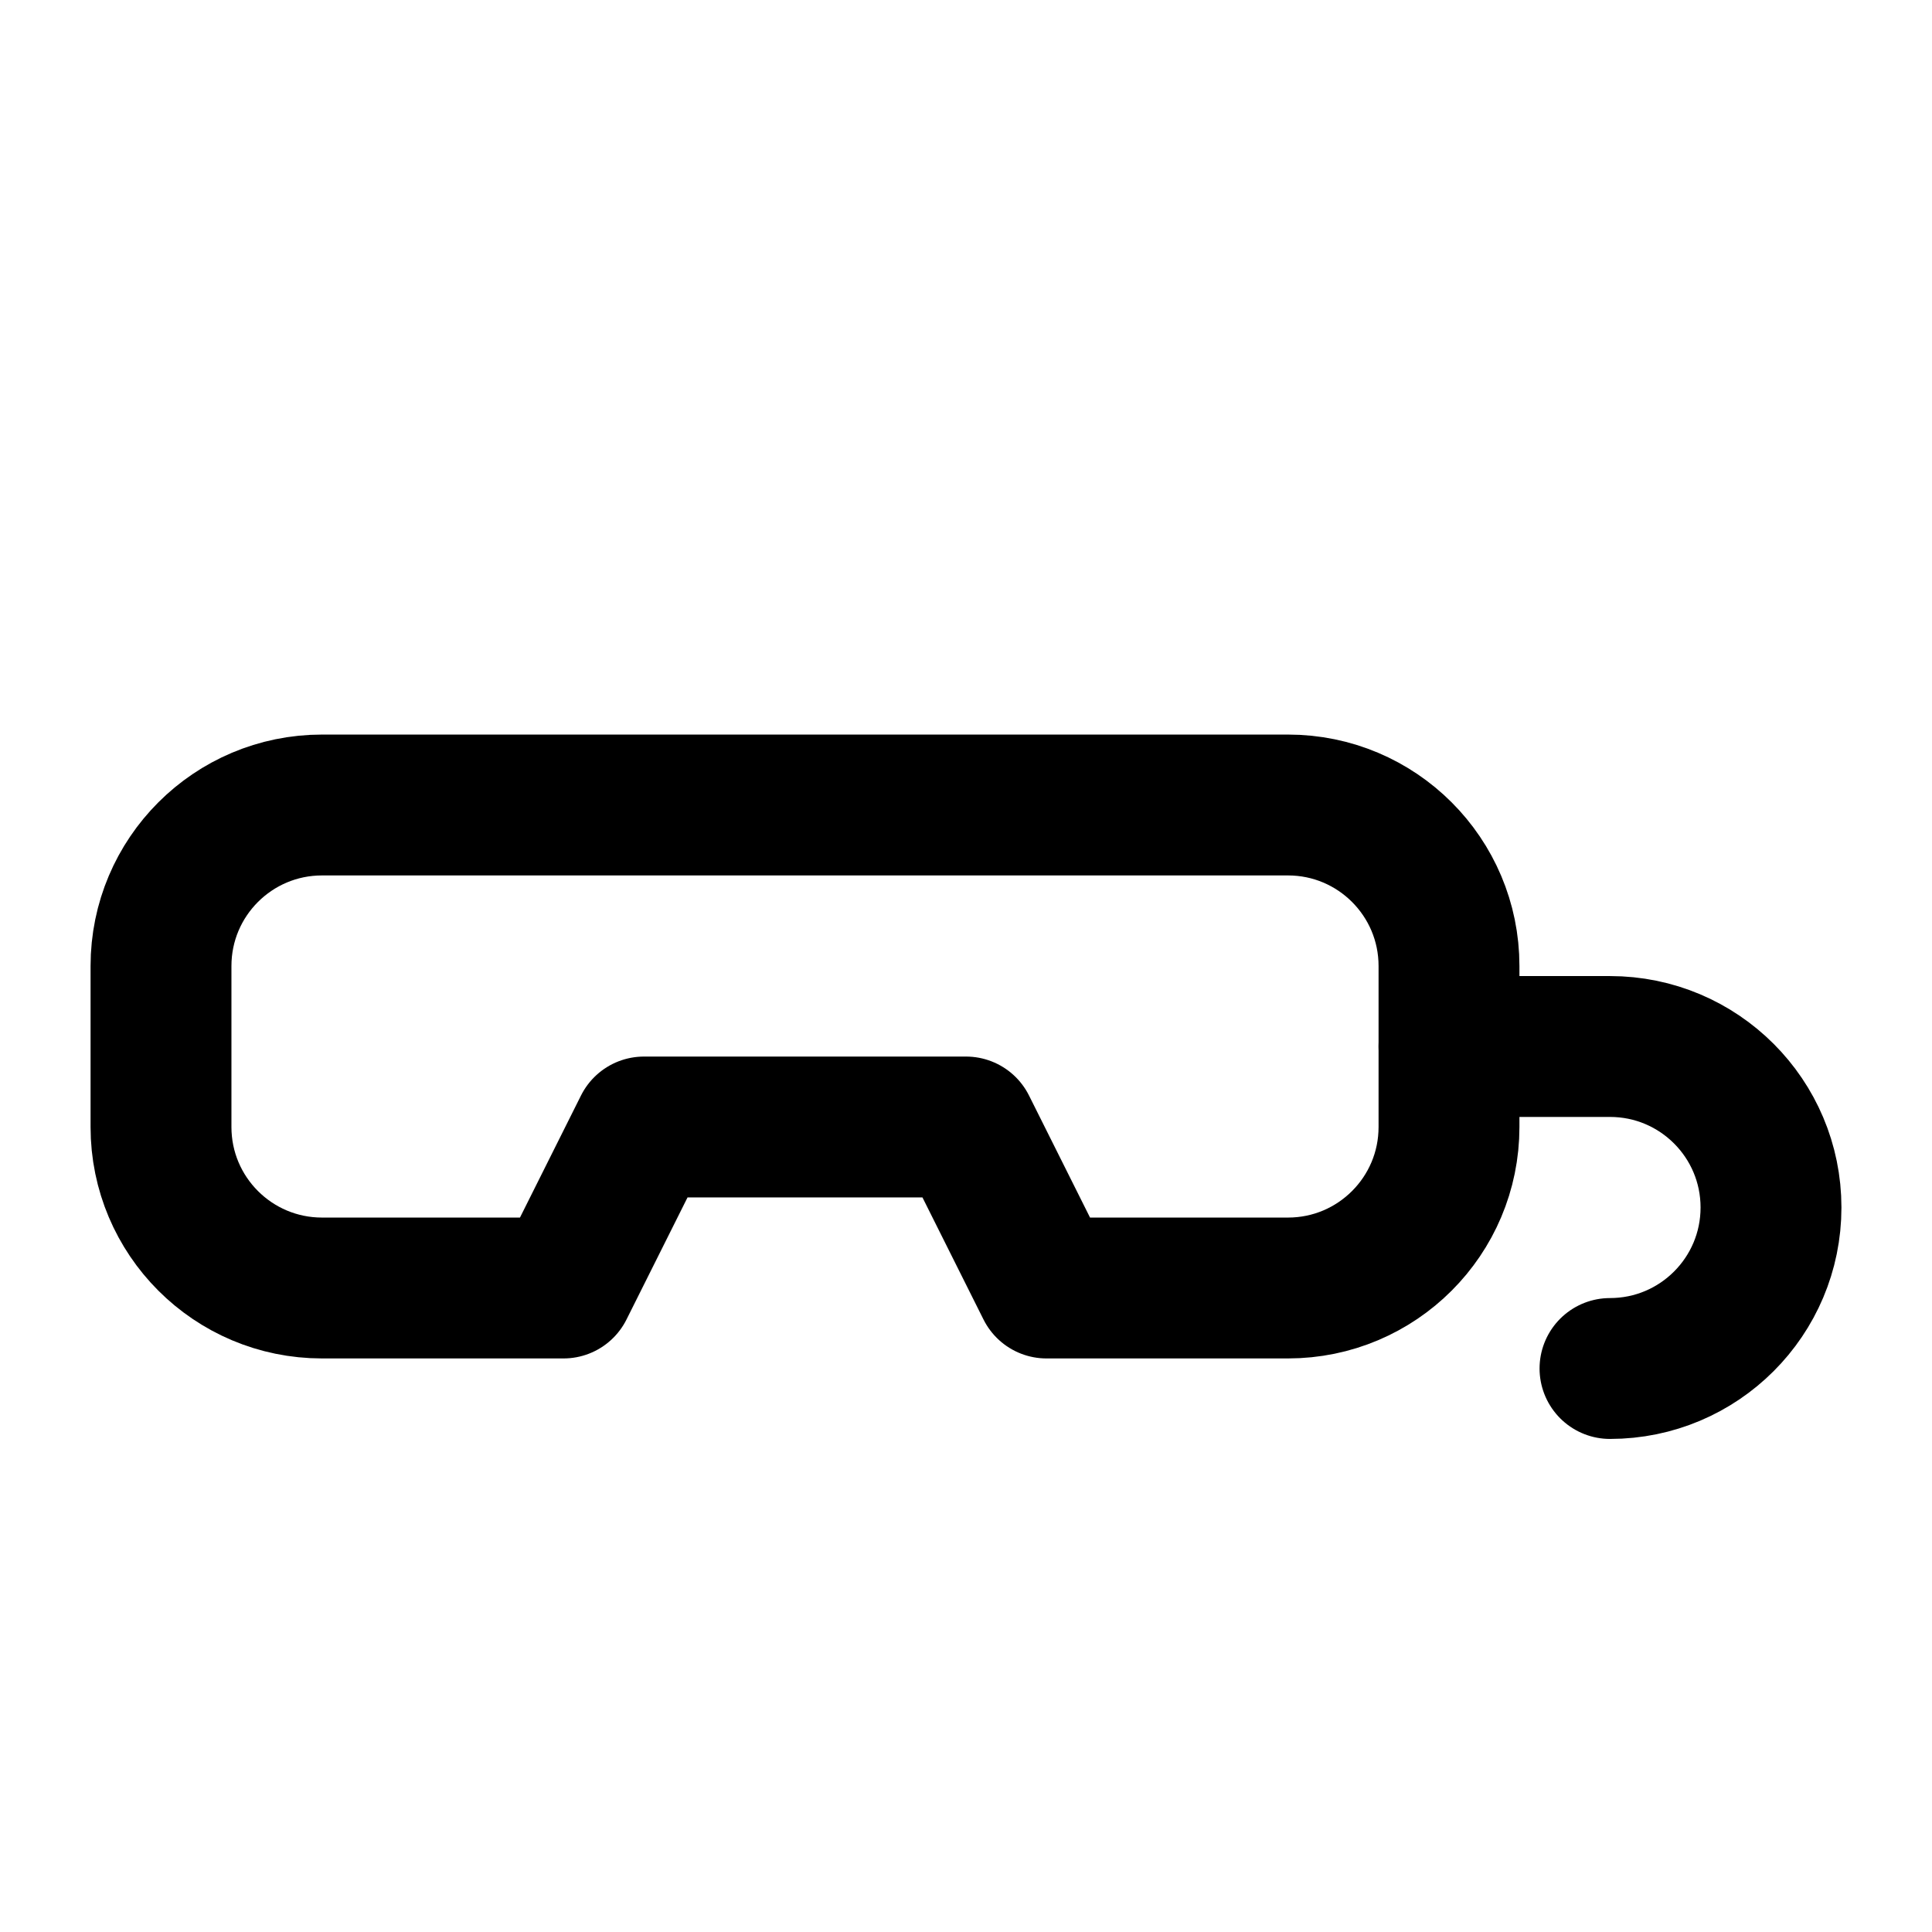
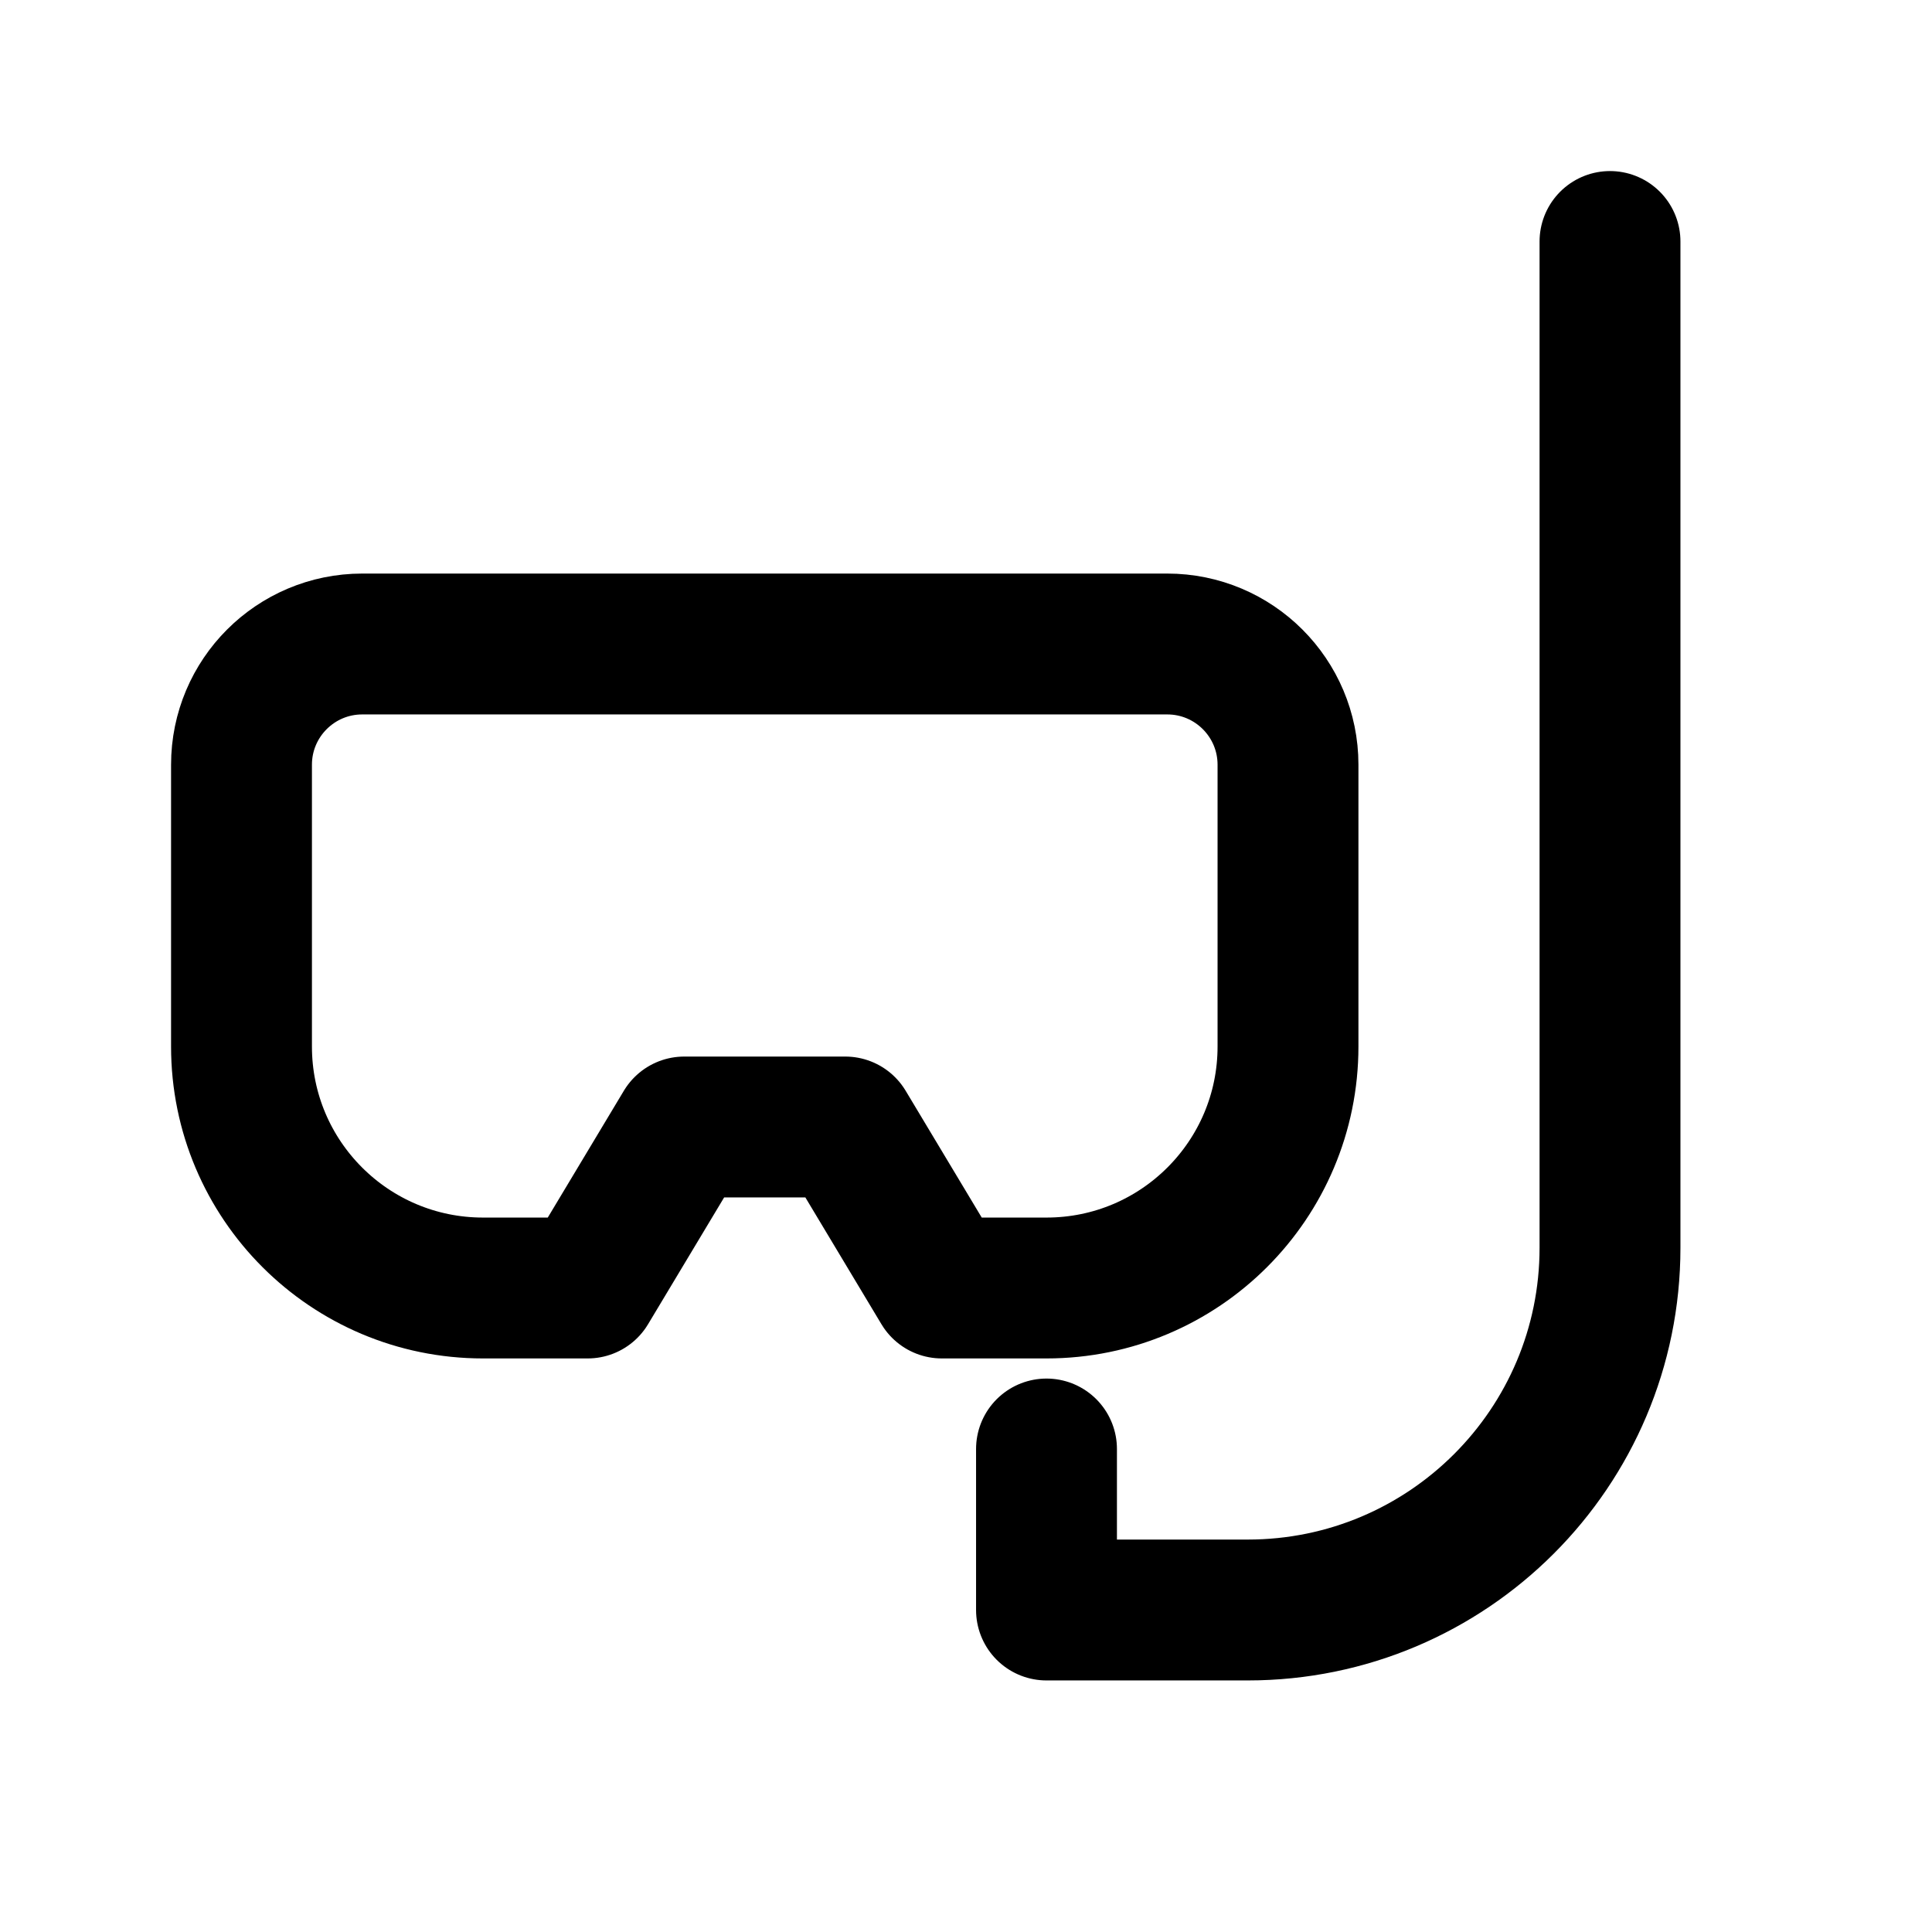
<svg xmlns="http://www.w3.org/2000/svg" viewBox="0 0 24 24" fill="none" stroke="currentColor" stroke-width="1.75" stroke-linecap="round" stroke-linejoin="round">
-   <path d="M4 10h12a2 2 0 0 1 2 2v2a2 2 0 0 1-2 2h-3l-1-2h-4l-1 2H4a2 2 0 0 1-2-2v-2a2 2 0 0 1 2-2z" />
-   <path d="M18 13h2a2 2 0 0 1 2 2v0a2 2 0 0 1-2 2" />
+   <path d="M3 9.5A1.5 1.5 0 0 1 4.5 8h10A1.5 1.5 0 0 1 16 9.5V13a3 3 0 0 1-3 3h-1.3L10.5 14h-2l-1.2 2H6a3 3 0 0 1-3-3z" />
+   <path d="M20 3v12.5a4.5 4.5 0 0 1-4.5 4.5H13v-2" />
</svg>
